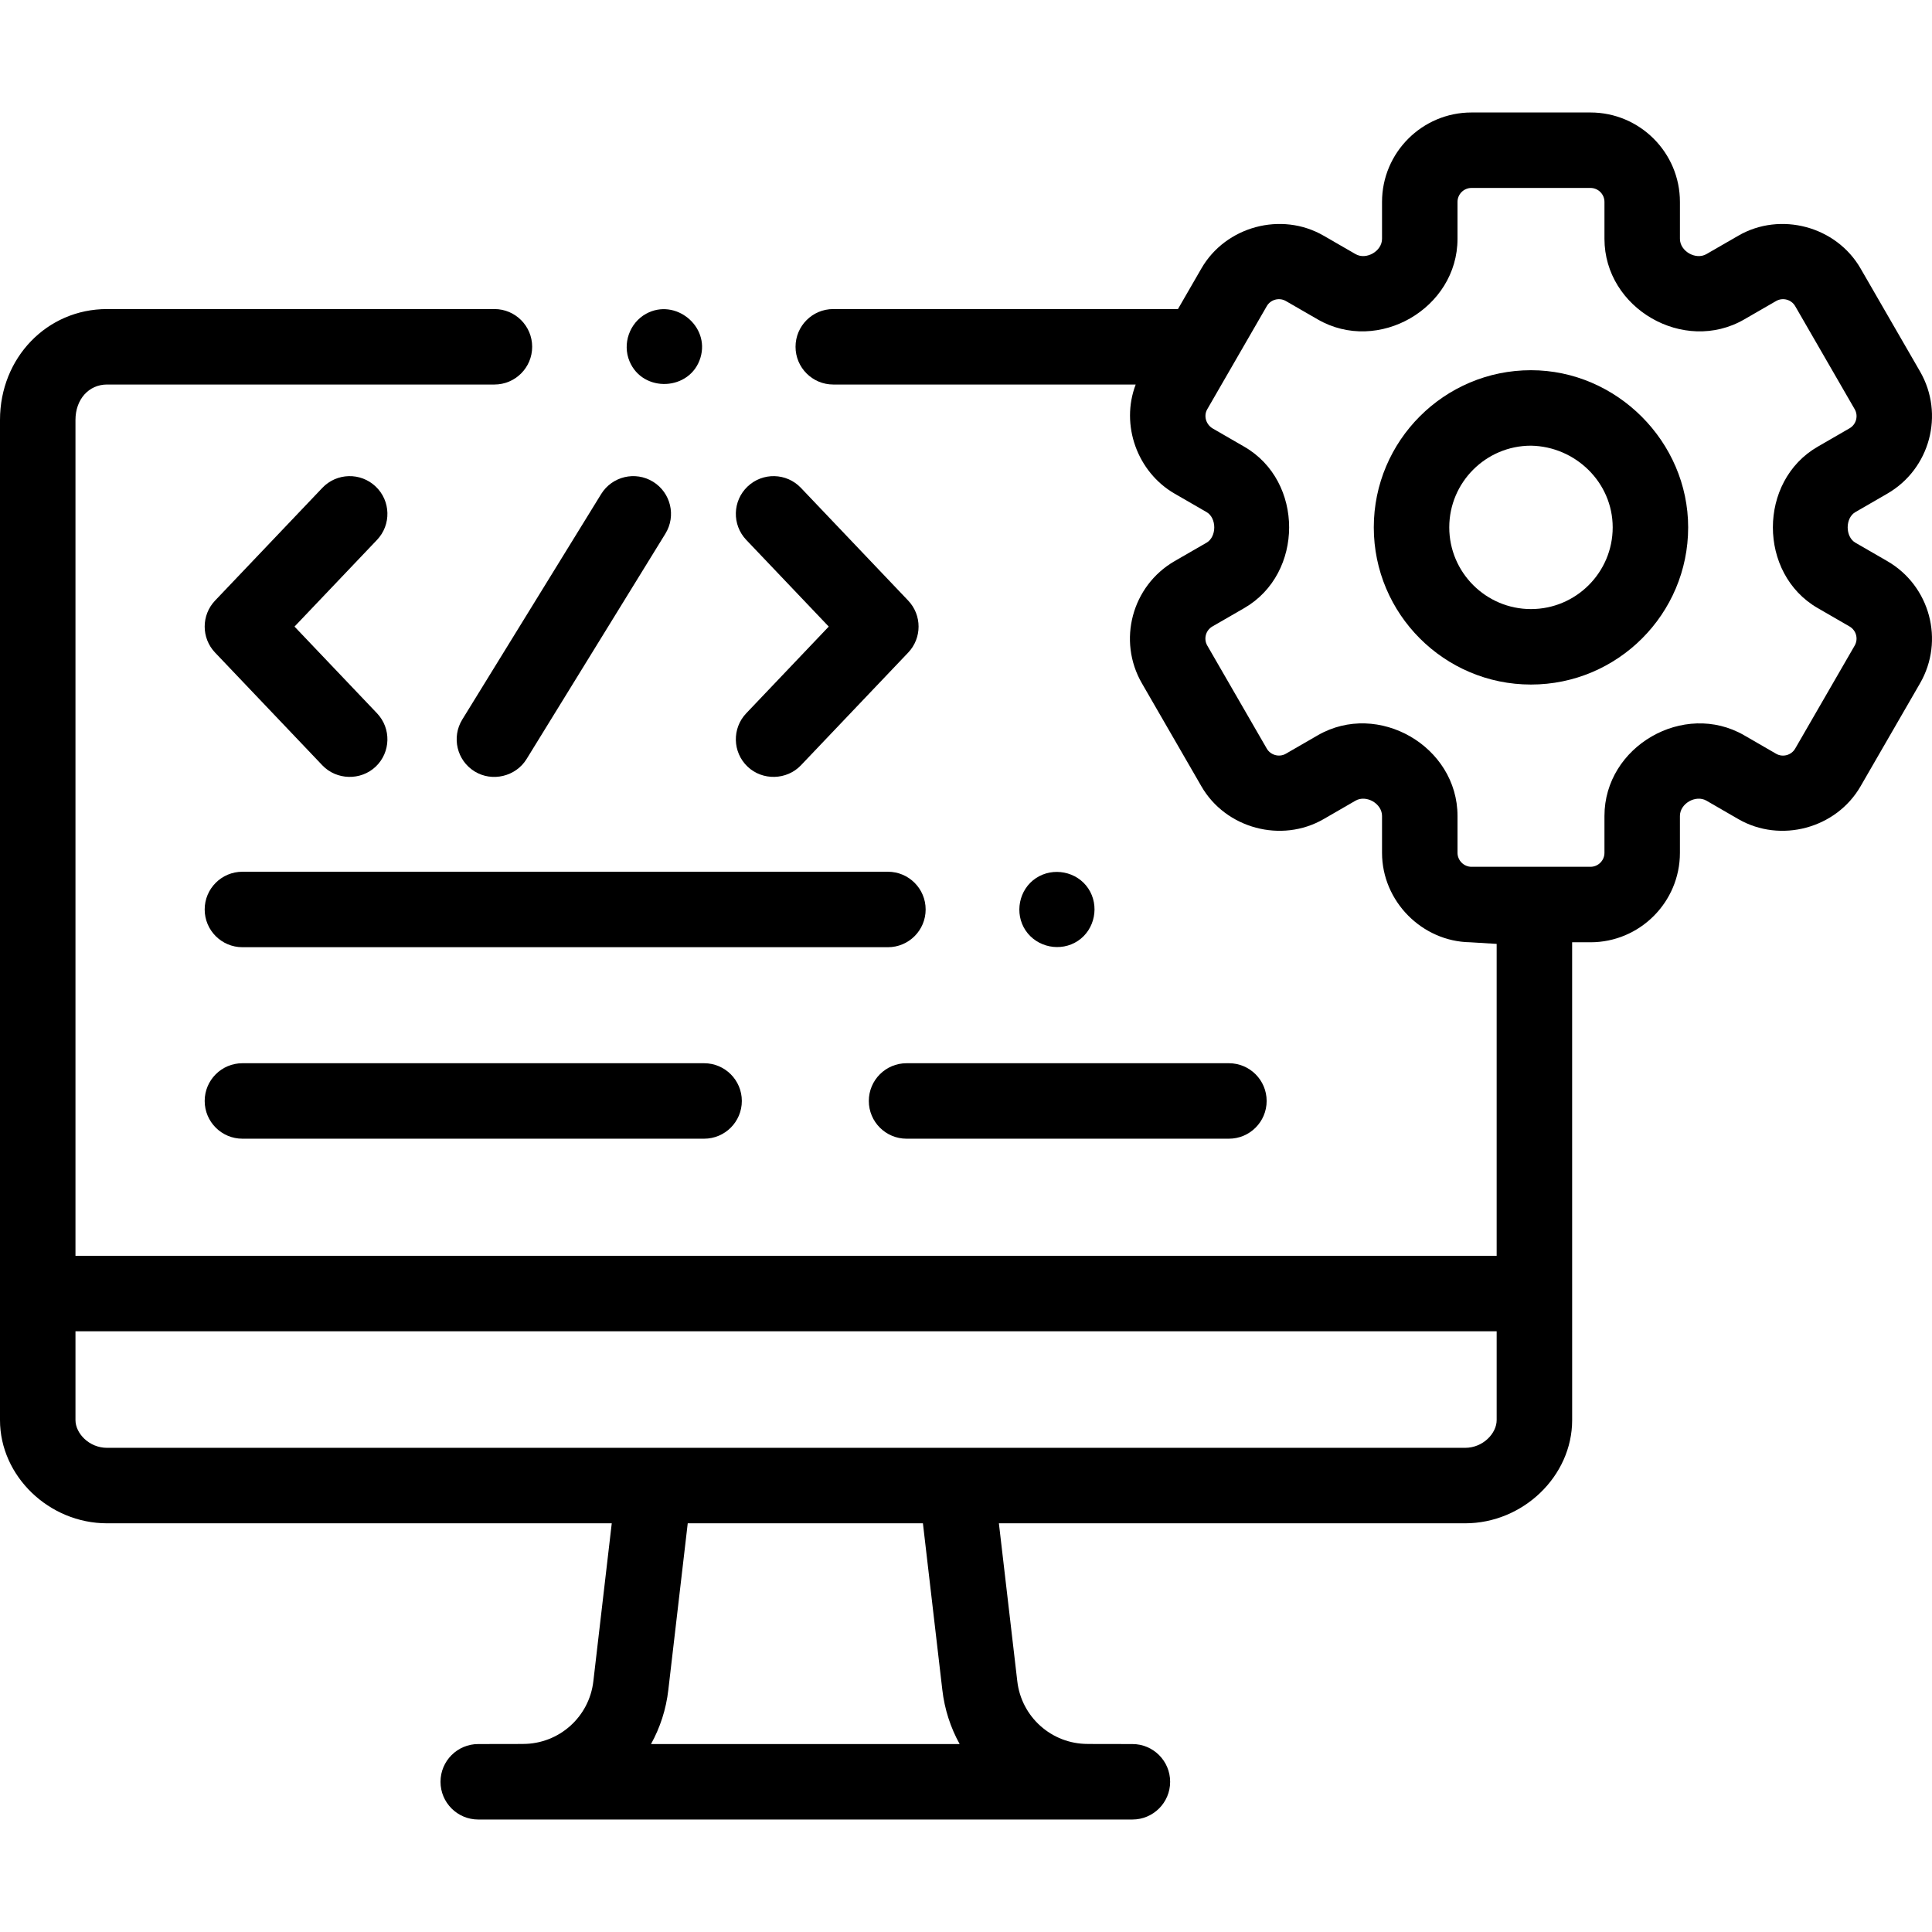
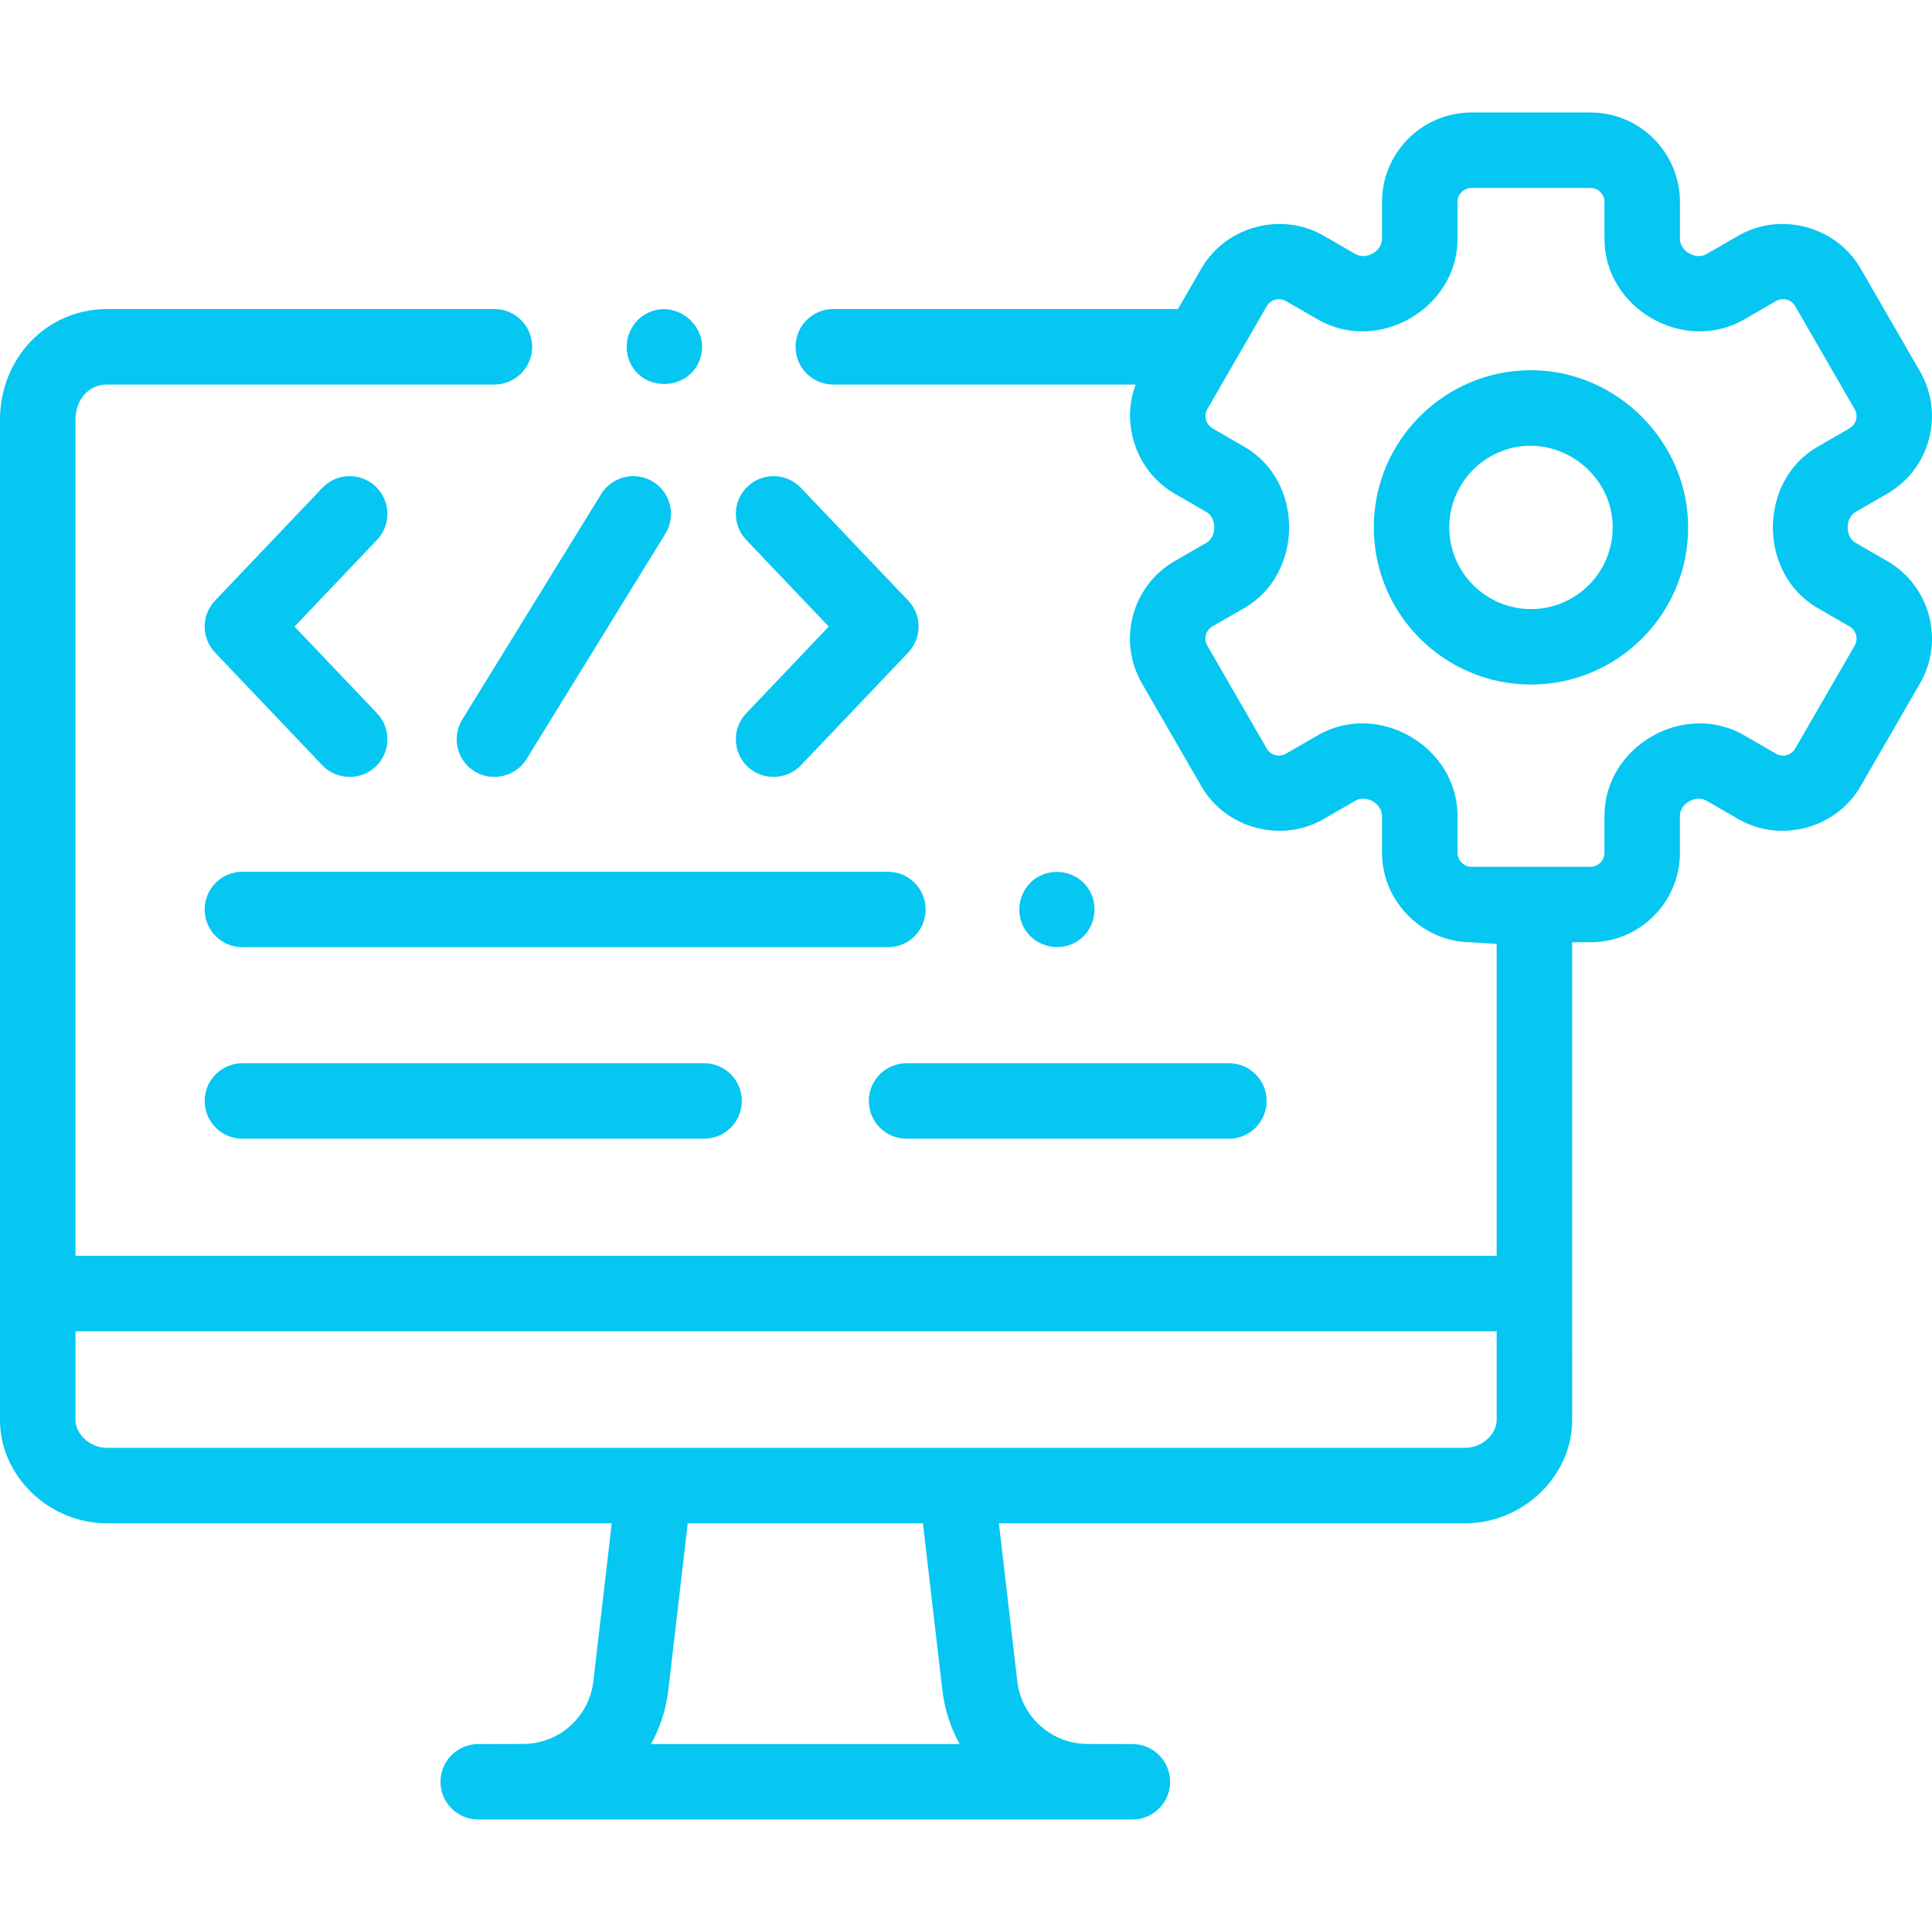
<svg xmlns="http://www.w3.org/2000/svg" version="1.1" width="512" height="512" x="0" y="0" viewBox="0 0 511.992 511.992" style="enable-background:new 0 0 512 512" xml:space="preserve" class="">
  <g>
    <g>
      <g>
-         <path d="m99.561 128.935c-4-3.808-10.331-3.651-14.138.351l-28.425 29.87c-3.674 3.861-3.674 9.926 0 13.787l28.425 29.87c3.756 3.946 10.191 4.107 14.138.351 4.001-3.808 4.158-10.137.351-14.138l-21.865-22.977 21.865-22.977c3.807-4.001 3.65-10.33-.351-14.137z" fill="#000000" data-original="#000000" style="" class="" />
-         <path d="m198.109 203.163c3.946 3.756 10.382 3.596 14.138-.351l28.425-29.87c3.674-3.861 3.674-9.926 0-13.787l-28.425-29.87c-3.808-4.001-10.137-4.157-14.138-.351-4.001 3.808-4.158 10.137-.351 14.138l21.865 22.977-21.865 22.977c-3.806 4-3.65 10.33.351 14.137z" fill="#000000" data-original="#000000" style="" class="" />
-         <path d="m125.778 204.434c4.643 2.859 10.902 1.368 13.759-3.27l36.799-59.74c2.896-4.703 1.433-10.863-3.27-13.76-4.703-2.896-10.862-1.433-13.759 3.27l-36.799 59.74c-2.896 4.703-1.432 10.863 3.27 13.76z" fill="#000000" data-original="#000000" style="" class="" />
-         <path d="m235.302 231.017h-171.06c-5.523 0-10 4.478-10 10s4.477 10 10 10h171.06c5.523 0 10-4.478 10-10s-4.477-10-10-10z" fill="#000000" data-original="#000000" style="" class="" />
-         <path d="m64.242 281.762c-5.523 0-10 4.478-10 10s4.477 10 10 10h122.348c5.523 0 10-4.478 10-10s-4.477-10-10-10z" fill="#000000" data-original="#000000" style="" class="" />
-         <path d="m230.243 291.762c0 5.522 4.477 10 10 10h85.426c5.522 0 10-4.478 10-10s-4.478-10-10-10h-85.426c-5.523 0-10 4.477-10 10z" fill="#000000" data-original="#000000" style="" class="" />
-         <path d="m166.82 95.726c3.528 8.476 16.118 7.885 18.8-.92 2.561-8.407-6.694-15.87-14.374-11.671-4.408 2.411-6.362 7.948-4.426 12.591z" fill="#000000" data-original="#000000" style="" class="" />
-         <path d="m271.78 246.566c3.031 4.522 9.326 5.788 13.869 2.771 4.545-3.019 5.763-9.344 2.761-13.87-3.017-4.548-9.342-5.759-13.87-2.76-4.54 3.006-5.774 9.341-2.76 13.859z" fill="#000000" data-original="#000000" style="" class="" />
-         <path d="m500.143 148.702-8.451-4.882c-2.723-1.574-2.73-6.542-.002-8.114l8.453-4.883c11.319-6.537 15.214-21.062 8.681-32.378l-15.772-27.316c-6.444-11.16-21.202-15.126-32.375-8.674l-8.464 4.884c-2.816 1.629-7.021-.746-7.021-4.052v-9.774c0-13.07-10.634-23.704-23.704-23.704h-31.538c-13.07 0-23.704 10.634-23.704 23.704v9.774c0 3.309-4.205 5.678-7.023 4.05l-8.459-4.88c-11.176-6.457-25.935-2.486-32.378 8.672l-6.22 10.772h-91.343c-5.523 0-10 4.478-10 10s4.477 10 10 10h80.142c-4.073 10.684.385 23.178 10.328 28.925l8.454 4.881c2.721 1.569 2.72 6.539.002 8.11l-8.476 4.887c-11.31 6.547-15.195 21.071-8.661 32.376l15.768 27.301c6.443 11.168 21.206 15.143 32.387 8.686l8.458-4.889c2.813-1.625 7.021.748 7.021 4.052v9.774c0 12.843 10.608 23.519 23.355 23.703l7.023.431v82.657h-376.624v-221.51c0-5.438 3.517-9.384 8.362-9.384h102.665c5.523 0 10-4.478 10-10s-4.477-10-10-10h-102.665c-15.904 0-28.362 12.908-28.362 29.384v265.057.003c0 14.82 12.987 27.341 28.36 27.341h133.759l-4.874 41.831c-1.082 9.489-9.094 16.638-18.642 16.638-.007 0-.015 0-.022 0-.129-.011-.273.003-.411.008-.082.003-11.432.021-11.432.021-5.523 0-10 4.478-10 10s4.477 10 10 10h173.356c5.522 0 10-4.478 10-10s-4.478-10-10-10c0 0-11.35-.018-11.433-.021-.132-.005-.265-.008-.397-.008-.013-.001-.022-.001-.035 0-9.547-.001-17.56-7.149-18.642-16.638-.001-.008-.002-.017-.003-.024l-4.871-41.807h123.547c15.378 0 28.37-12.521 28.37-27.341l-.005-126.637h4.861c13.07 0 23.704-10.634 23.704-23.704v-9.774c0-3.3 4.202-5.68 7.018-4.054l8.465 4.893c11.178 6.453 25.936 2.479 32.377-8.68l15.773-27.31c6.533-11.316 2.639-25.841-8.68-32.377zm-103.518 204.093v23.547c0 3.466-3.576 7.342-8.362 7.342h-359.9c-4.786 0-8.362-3.876-8.362-7.342v-23.547zm-146.907 94.997c.594 5.198 2.196 10.059 4.596 14.392h-81.791c2.399-4.33 3.999-9.185 4.59-14.377l5.141-44.121h62.325zm241.786-276.714-15.773 27.31c-1.013 1.753-3.295 2.378-5.053 1.362l-8.466-4.893c-15.973-9.223-37.021 2.92-37.021 21.372v9.774c0 2.042-1.662 3.704-3.704 3.704h-31.537c-2.021 0-3.701-1.687-3.701-3.706v-9.769c0-18.456-21.045-30.603-37.029-21.376l-8.463 4.89c-1.739 1.004-4.042.386-5.052-1.36l-15.771-27.309c-1.021-1.767-.411-4.037 1.351-5.056l8.468-4.886c15.819-9.142 15.848-33.615-.002-42.749l-8.454-4.884c-1.693-1.057-2.393-3.277-1.362-5.059l15.771-27.315c1.017-1.76 3.302-2.367 5.061-1.352l8.46 4.881c15.974 9.226 37.021-2.918 37.021-21.372v-9.774c0-2.042 1.662-3.704 3.704-3.704h31.536c2.042 0 3.704 1.662 3.704 3.704v9.774c0 18.451 21.039 30.598 37.02 21.373l8.465-4.884c1.755-1.017 4.042-.403 5.056 1.353l15.772 27.316c1.02 1.767.408 4.035-1.363 5.059l-8.444 4.879c-15.819 9.114-15.839 33.607-.009 42.755l8.454 4.884c1.768 1.024 2.379 3.293 1.361 5.058z" fill="#000000" data-original="#000000" style="" class="" />
-         <path d="m405.715 98.108c-22.967 0-41.651 18.685-41.651 41.65s18.685 41.65 41.651 41.65c22.971 0 41.658-18.685 41.658-41.65 0-22.708-18.947-41.652-41.658-41.65zm0 63.301c-11.938 0-21.651-9.712-21.651-21.65s9.713-21.65 21.651-21.65c11.777.198 21.658 9.73 21.658 21.65 0 11.938-9.716 21.65-21.658 21.65z" fill="#000000" data-original="#000000" style="" class="" />
+         <path d="m99.561 128.935c-4-3.808-10.331-3.651-14.138.351l-28.425 29.87c-3.674 3.861-3.674 9.926 0 13.787l28.425 29.87c3.756 3.946 10.191 4.107 14.138.351 4.001-3.808 4.158-10.137.351-14.138l-21.865-22.977 21.865-22.977c3.807-4.001 3.65-10.33-.351-14.137z" fill="#05c7f2" data-original="#000000" style="" class="" />
+         <path d="m198.109 203.163c3.946 3.756 10.382 3.596 14.138-.351l28.425-29.87c3.674-3.861 3.674-9.926 0-13.787l-28.425-29.87c-3.808-4.001-10.137-4.157-14.138-.351-4.001 3.808-4.158 10.137-.351 14.138l21.865 22.977-21.865 22.977c-3.806 4-3.65 10.33.351 14.137z" fill="#05c7f2" data-original="#000000" style="" class="" />
+         <path d="m125.778 204.434c4.643 2.859 10.902 1.368 13.759-3.27l36.799-59.74c2.896-4.703 1.433-10.863-3.27-13.76-4.703-2.896-10.862-1.433-13.759 3.27l-36.799 59.74c-2.896 4.703-1.432 10.863 3.27 13.76z" fill="#05c7f2" data-original="#000000" style="" class="" />
+         <path d="m235.302 231.017h-171.06c-5.523 0-10 4.478-10 10s4.477 10 10 10h171.06c5.523 0 10-4.478 10-10s-4.477-10-10-10z" fill="#05c7f2" data-original="#000000" style="" class="" />
+         <path d="m64.242 281.762c-5.523 0-10 4.478-10 10s4.477 10 10 10h122.348c5.523 0 10-4.478 10-10s-4.477-10-10-10z" fill="#05c7f2" data-original="#000000" style="" class="" />
+         <path d="m230.243 291.762c0 5.522 4.477 10 10 10h85.426c5.522 0 10-4.478 10-10s-4.478-10-10-10h-85.426c-5.523 0-10 4.477-10 10z" fill="#05c7f2" data-original="#000000" style="" class="" />
+         <path d="m166.82 95.726c3.528 8.476 16.118 7.885 18.8-.92 2.561-8.407-6.694-15.87-14.374-11.671-4.408 2.411-6.362 7.948-4.426 12.591z" fill="#05c7f2" data-original="#000000" style="" class="" />
+         <path d="m271.78 246.566c3.031 4.522 9.326 5.788 13.869 2.771 4.545-3.019 5.763-9.344 2.761-13.87-3.017-4.548-9.342-5.759-13.87-2.76-4.54 3.006-5.774 9.341-2.76 13.859z" fill="#05c7f2" data-original="#000000" style="" class="" />
+         <path d="m500.143 148.702-8.451-4.882c-2.723-1.574-2.73-6.542-.002-8.114l8.453-4.883c11.319-6.537 15.214-21.062 8.681-32.378l-15.772-27.316c-6.444-11.16-21.202-15.126-32.375-8.674l-8.464 4.884c-2.816 1.629-7.021-.746-7.021-4.052v-9.774c0-13.07-10.634-23.704-23.704-23.704h-31.538c-13.07 0-23.704 10.634-23.704 23.704v9.774c0 3.309-4.205 5.678-7.023 4.05l-8.459-4.88c-11.176-6.457-25.935-2.486-32.378 8.672l-6.22 10.772h-91.343c-5.523 0-10 4.478-10 10s4.477 10 10 10h80.142c-4.073 10.684.385 23.178 10.328 28.925l8.454 4.881c2.721 1.569 2.72 6.539.002 8.11l-8.476 4.887c-11.31 6.547-15.195 21.071-8.661 32.376l15.768 27.301c6.443 11.168 21.206 15.143 32.387 8.686l8.458-4.889c2.813-1.625 7.021.748 7.021 4.052v9.774c0 12.843 10.608 23.519 23.355 23.703l7.023.431v82.657h-376.624v-221.51c0-5.438 3.517-9.384 8.362-9.384h102.665c5.523 0 10-4.478 10-10s-4.477-10-10-10h-102.665c-15.904 0-28.362 12.908-28.362 29.384v265.057.003c0 14.82 12.987 27.341 28.36 27.341h133.759l-4.874 41.831c-1.082 9.489-9.094 16.638-18.642 16.638-.007 0-.015 0-.022 0-.129-.011-.273.003-.411.008-.082.003-11.432.021-11.432.021-5.523 0-10 4.478-10 10s4.477 10 10 10h173.356c5.522 0 10-4.478 10-10s-4.478-10-10-10c0 0-11.35-.018-11.433-.021-.132-.005-.265-.008-.397-.008-.013-.001-.022-.001-.035 0-9.547-.001-17.56-7.149-18.642-16.638-.001-.008-.002-.017-.003-.024l-4.871-41.807h123.547c15.378 0 28.37-12.521 28.37-27.341l-.005-126.637h4.861c13.07 0 23.704-10.634 23.704-23.704v-9.774c0-3.3 4.202-5.68 7.018-4.054l8.465 4.893c11.178 6.453 25.936 2.479 32.377-8.68l15.773-27.31c6.533-11.316 2.639-25.841-8.68-32.377zm-103.518 204.093v23.547c0 3.466-3.576 7.342-8.362 7.342h-359.9c-4.786 0-8.362-3.876-8.362-7.342v-23.547zm-146.907 94.997c.594 5.198 2.196 10.059 4.596 14.392h-81.791c2.399-4.33 3.999-9.185 4.59-14.377l5.141-44.121h62.325zm241.786-276.714-15.773 27.31c-1.013 1.753-3.295 2.378-5.053 1.362l-8.466-4.893c-15.973-9.223-37.021 2.92-37.021 21.372v9.774c0 2.042-1.662 3.704-3.704 3.704h-31.537c-2.021 0-3.701-1.687-3.701-3.706v-9.769c0-18.456-21.045-30.603-37.029-21.376l-8.463 4.89c-1.739 1.004-4.042.386-5.052-1.36l-15.771-27.309c-1.021-1.767-.411-4.037 1.351-5.056l8.468-4.886c15.819-9.142 15.848-33.615-.002-42.749l-8.454-4.884c-1.693-1.057-2.393-3.277-1.362-5.059l15.771-27.315c1.017-1.76 3.302-2.367 5.061-1.352l8.46 4.881c15.974 9.226 37.021-2.918 37.021-21.372v-9.774c0-2.042 1.662-3.704 3.704-3.704h31.536c2.042 0 3.704 1.662 3.704 3.704v9.774c0 18.451 21.039 30.598 37.02 21.373l8.465-4.884c1.755-1.017 4.042-.403 5.056 1.353l15.772 27.316c1.02 1.767.408 4.035-1.363 5.059l-8.444 4.879c-15.819 9.114-15.839 33.607-.009 42.755l8.454 4.884c1.768 1.024 2.379 3.293 1.361 5.058z" fill="#05c7f2" data-original="#000000" style="" class="" />
+         <path d="m405.715 98.108c-22.967 0-41.651 18.685-41.651 41.65s18.685 41.65 41.651 41.65c22.971 0 41.658-18.685 41.658-41.65 0-22.708-18.947-41.652-41.658-41.65zm0 63.301c-11.938 0-21.651-9.712-21.651-21.65s9.713-21.65 21.651-21.65c11.777.198 21.658 9.73 21.658 21.65 0 11.938-9.716 21.65-21.658 21.65z" fill="#05c7f2" data-original="#000000" style="" class="" />
      </g>
    </g>
  </g>
</svg>
